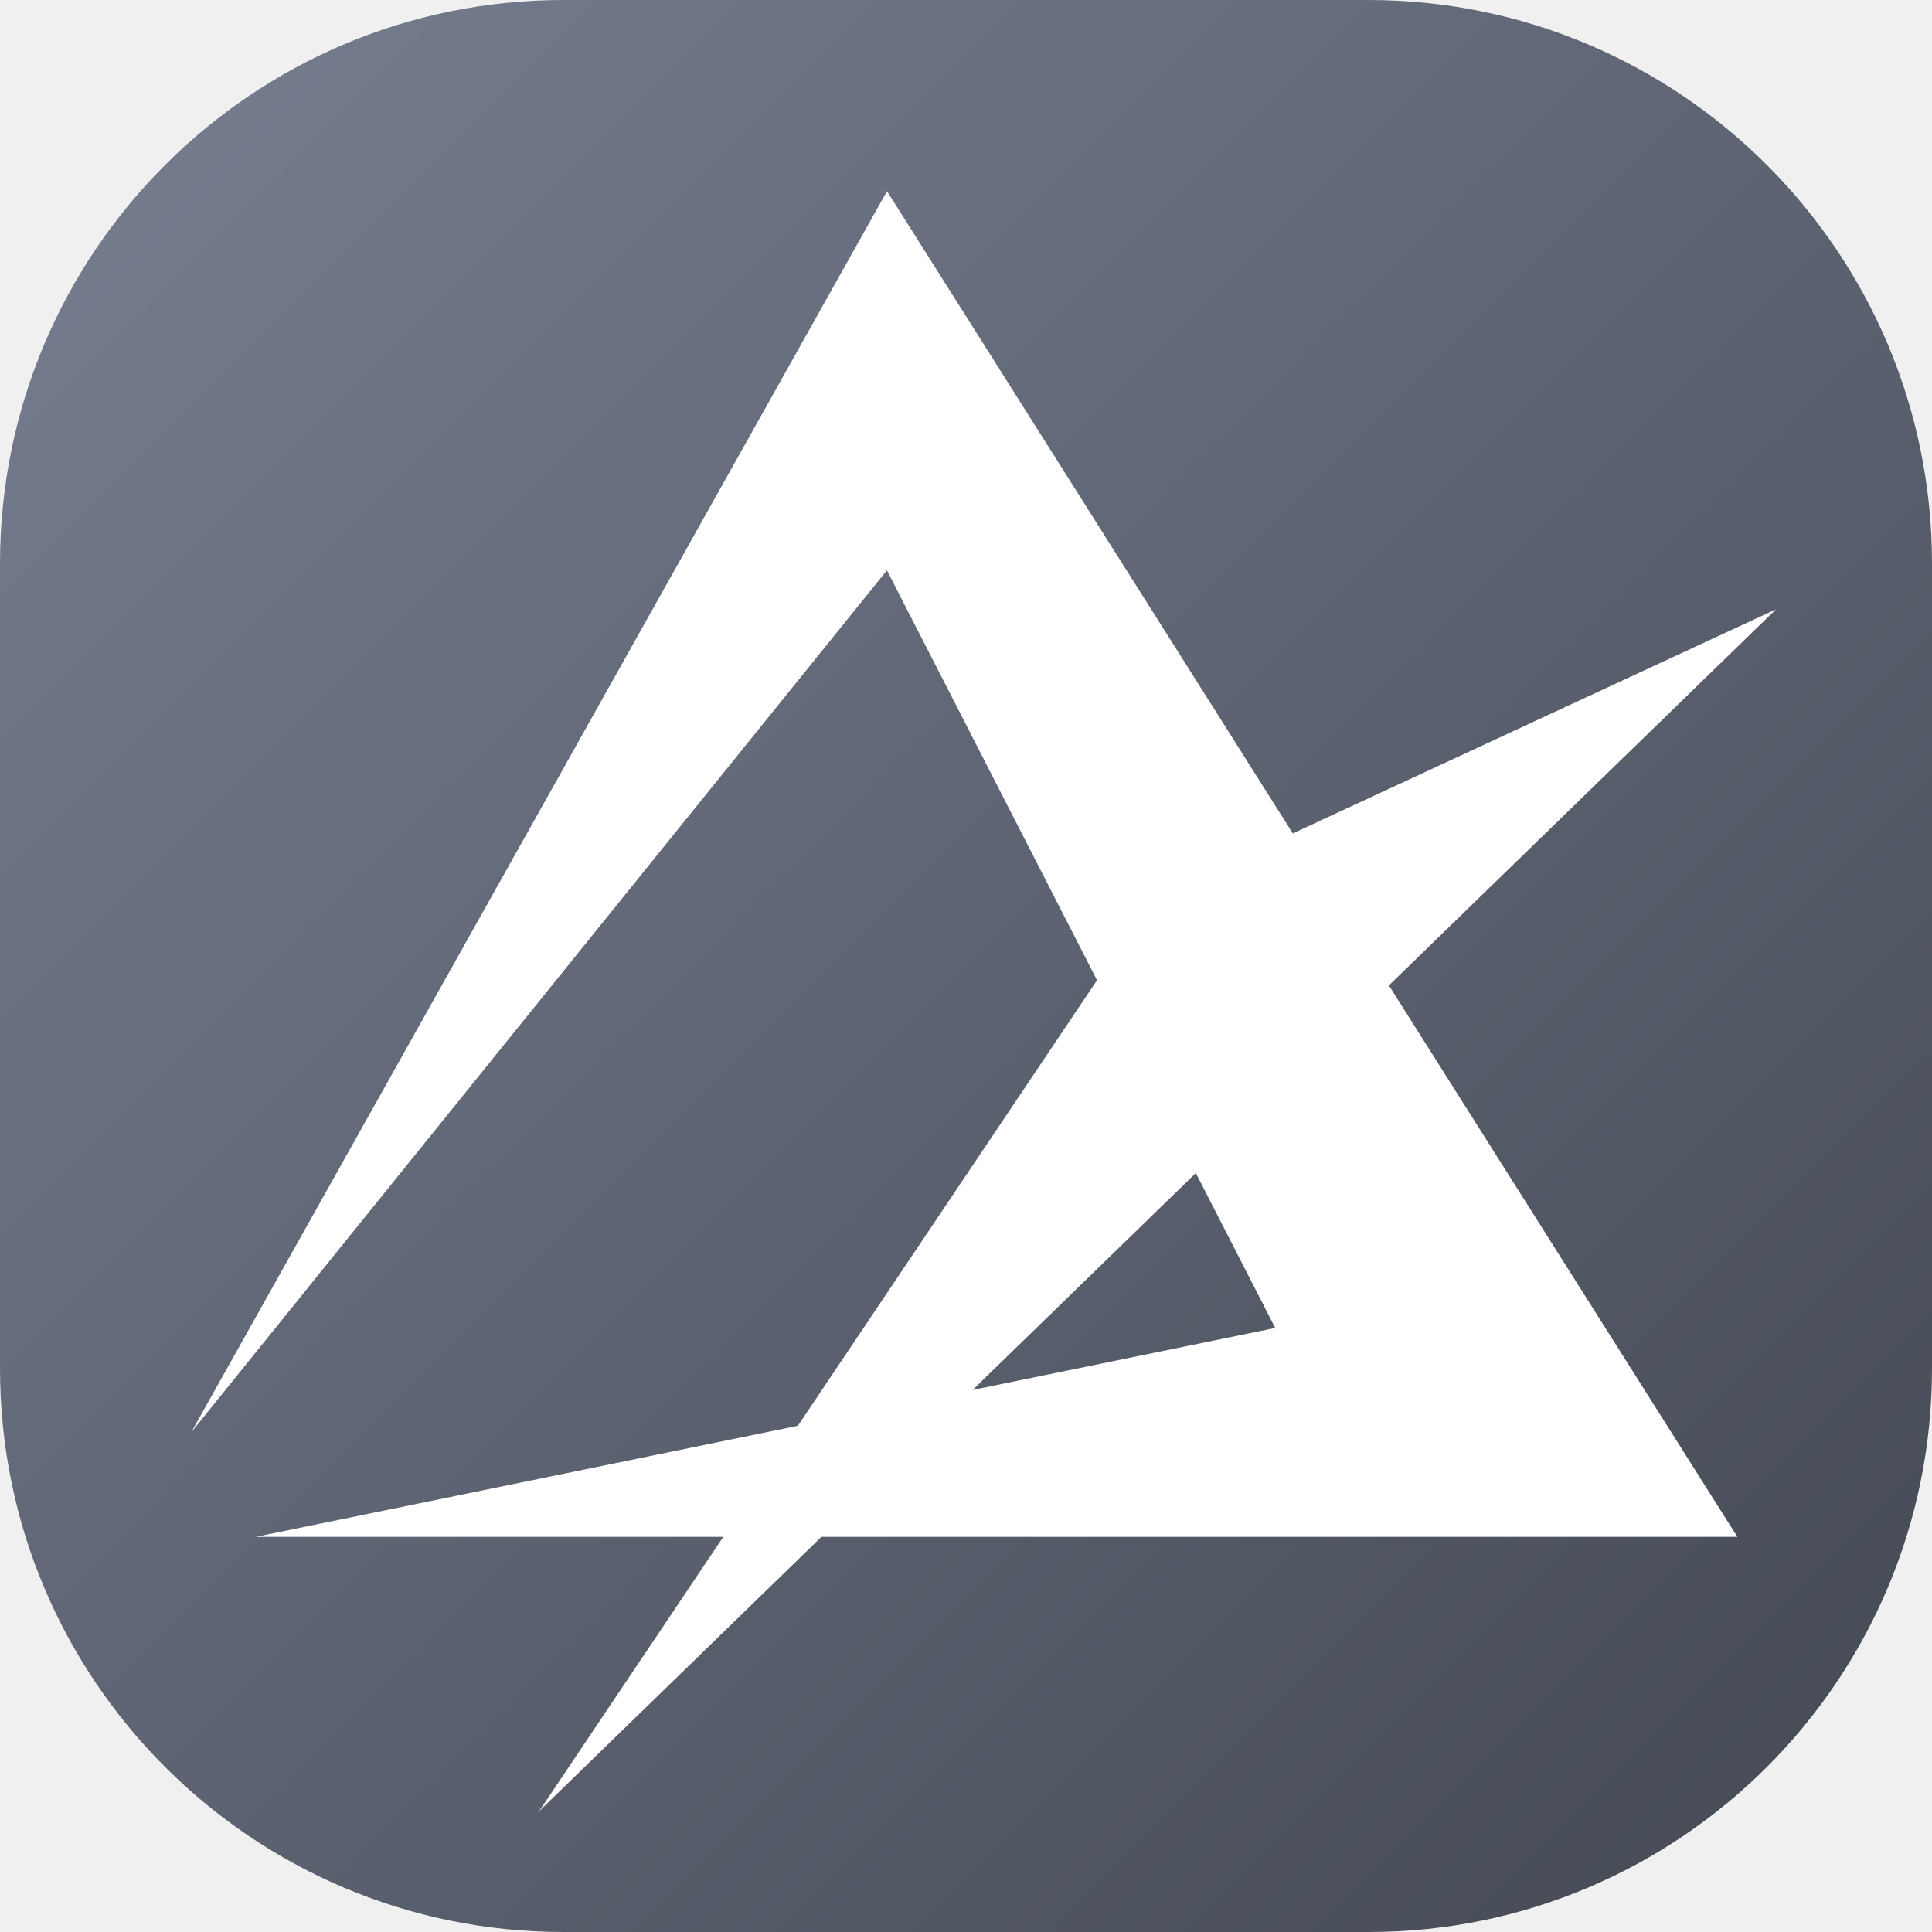
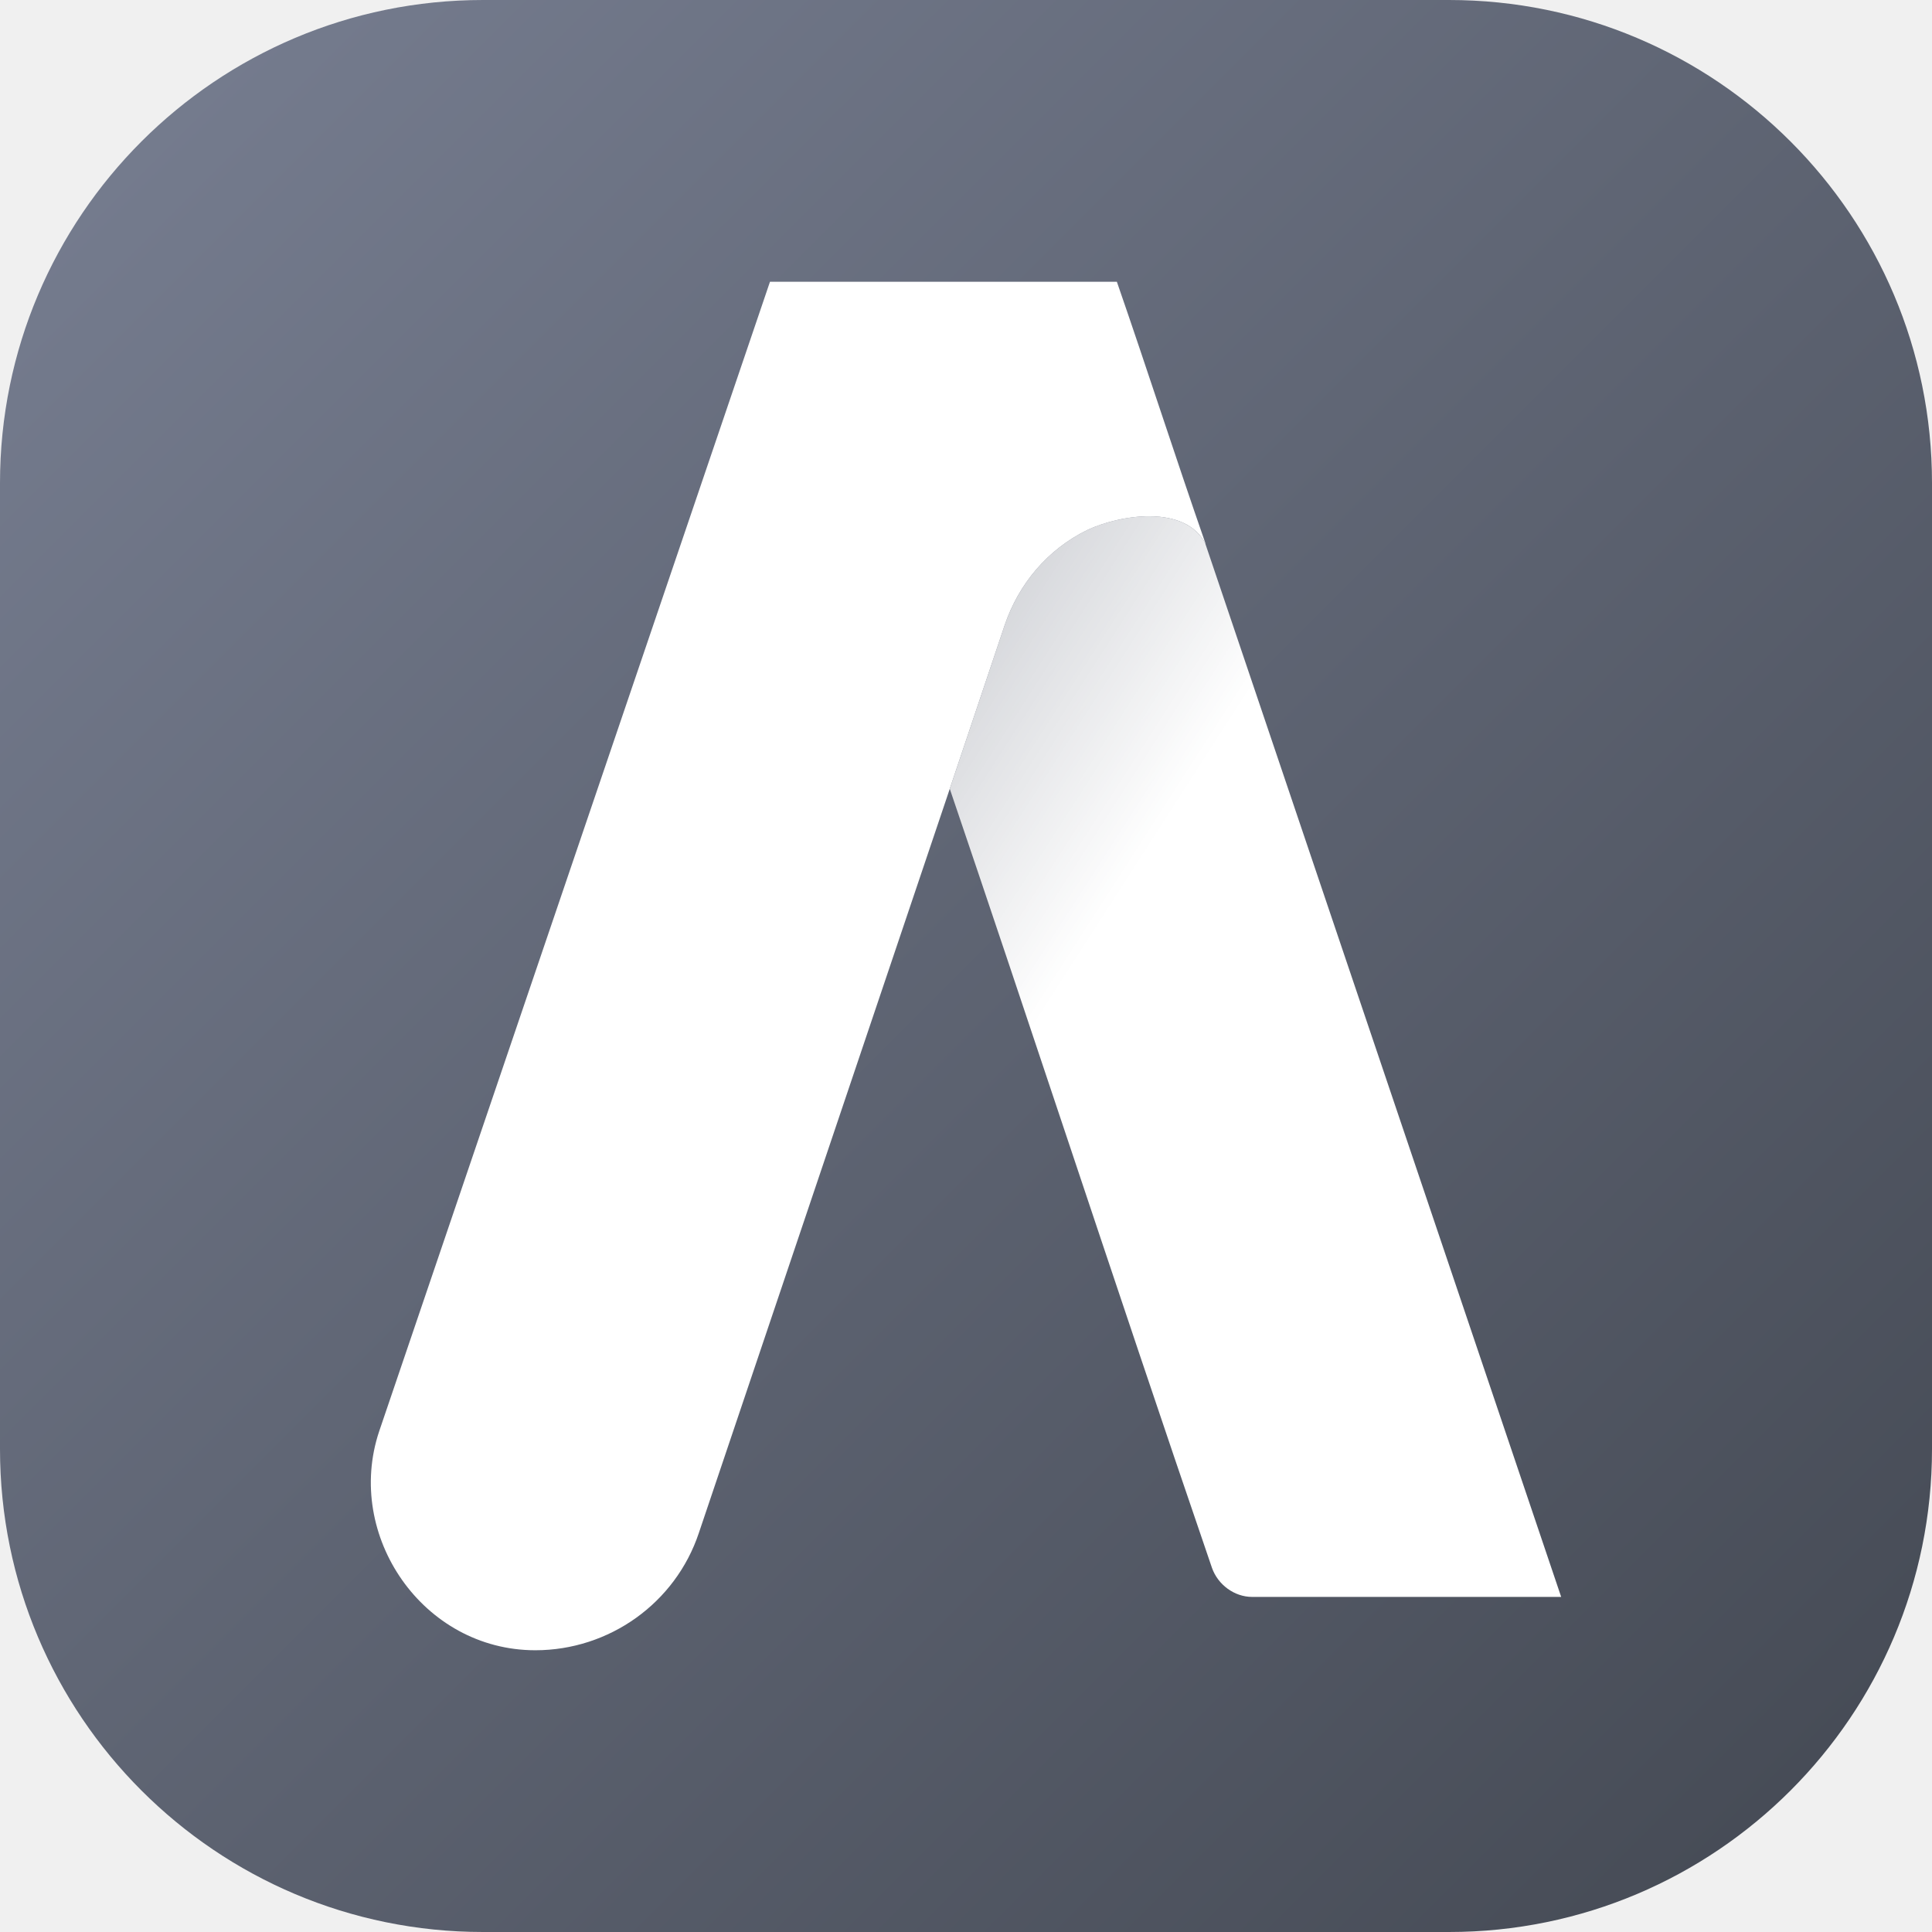
<svg xmlns="http://www.w3.org/2000/svg" width="48" height="48" viewBox="0 0 48 48" fill="none">
  <g clip-path="url(#clip0_2814_3901)">
-     <path d="M0 14C0 6.268 6.268 0 14 0H34C41.732 0 48 6.268 48 14V34C48 41.732 41.732 48 34 48H14C6.268 48 0 41.732 0 34V14Z" fill="url(#paint0_linear_2814_3901)" />
-     <path fill-rule="evenodd" clip-rule="evenodd" d="M4.75 35.587L22.037 14.168L22.037 14.172L27.255 24.353L19.823 35.423L6.351 38.183H17.97L13.393 45L20.408 38.183H43.165L34.507 24.483L44.125 15.137L32.12 20.706L22.037 4.75L4.75 35.587ZM29.71 29.144L24.164 34.533L31.683 32.993L29.71 29.144Z" fill="white" />
+     <path d="M0 12C0 5.373 5.373 0 12 0H36C42.627 0 48 5.373 48 12V36C48 42.627 42.627 48 36 48H12C5.373 48 0 42.627 0 36V12Z" fill="url(#paint0_linear_2814_3901)" />
+     <path d="M23.597 19.598C24.572 22.468 25.533 25.343 26.493 28.218C27.69 31.8 28.887 35.382 30.111 38.953C30.259 39.373 30.668 39.675 31.11 39.675H38.787L29.941 13.492C29.419 12.517 27.788 12.8 27.008 13.17C26.025 13.653 25.309 14.504 24.959 15.538L23.597 19.598Z" fill="url(#paint1_linear_2814_3901)" />
+     <path d="M29.956 13.52C29.45 12.511 27.796 12.797 27.008 13.17C26.025 13.653 25.309 14.504 24.959 15.537L23.51 19.856L17.364 38.082C16.781 39.833 15.132 41 13.3 41C10.507 41 8.557 38.153 9.419 35.564L19.13 7H27.748C28.502 9.174 29.199 11.347 29.956 13.52Z" fill="white" />
  </g>
  <defs>
    <linearGradient id="paint0_linear_2814_3901" x1="48" y1="48" x2="-2.62577e-05" y2="2.62577e-05" gradientUnits="userSpaceOnUse">
      <stop stop-color="#434852" />
      <stop offset="1" stop-color="#787F92" />
    </linearGradient>
+     <linearGradient id="paint1_linear_2814_3901" x1="19.463" y1="17.111" x2="36.964" y2="28.362" gradientUnits="userSpaceOnUse">
+       <stop stop-color="white" stop-opacity="0.6" />
+       <stop offset="0.47" stop-color="white" />
+     </linearGradient>
    <clipPath id="clip0_2814_3901">
      <rect width="48" height="48" fill="white" />
    </clipPath>
  </defs>
</svg>
